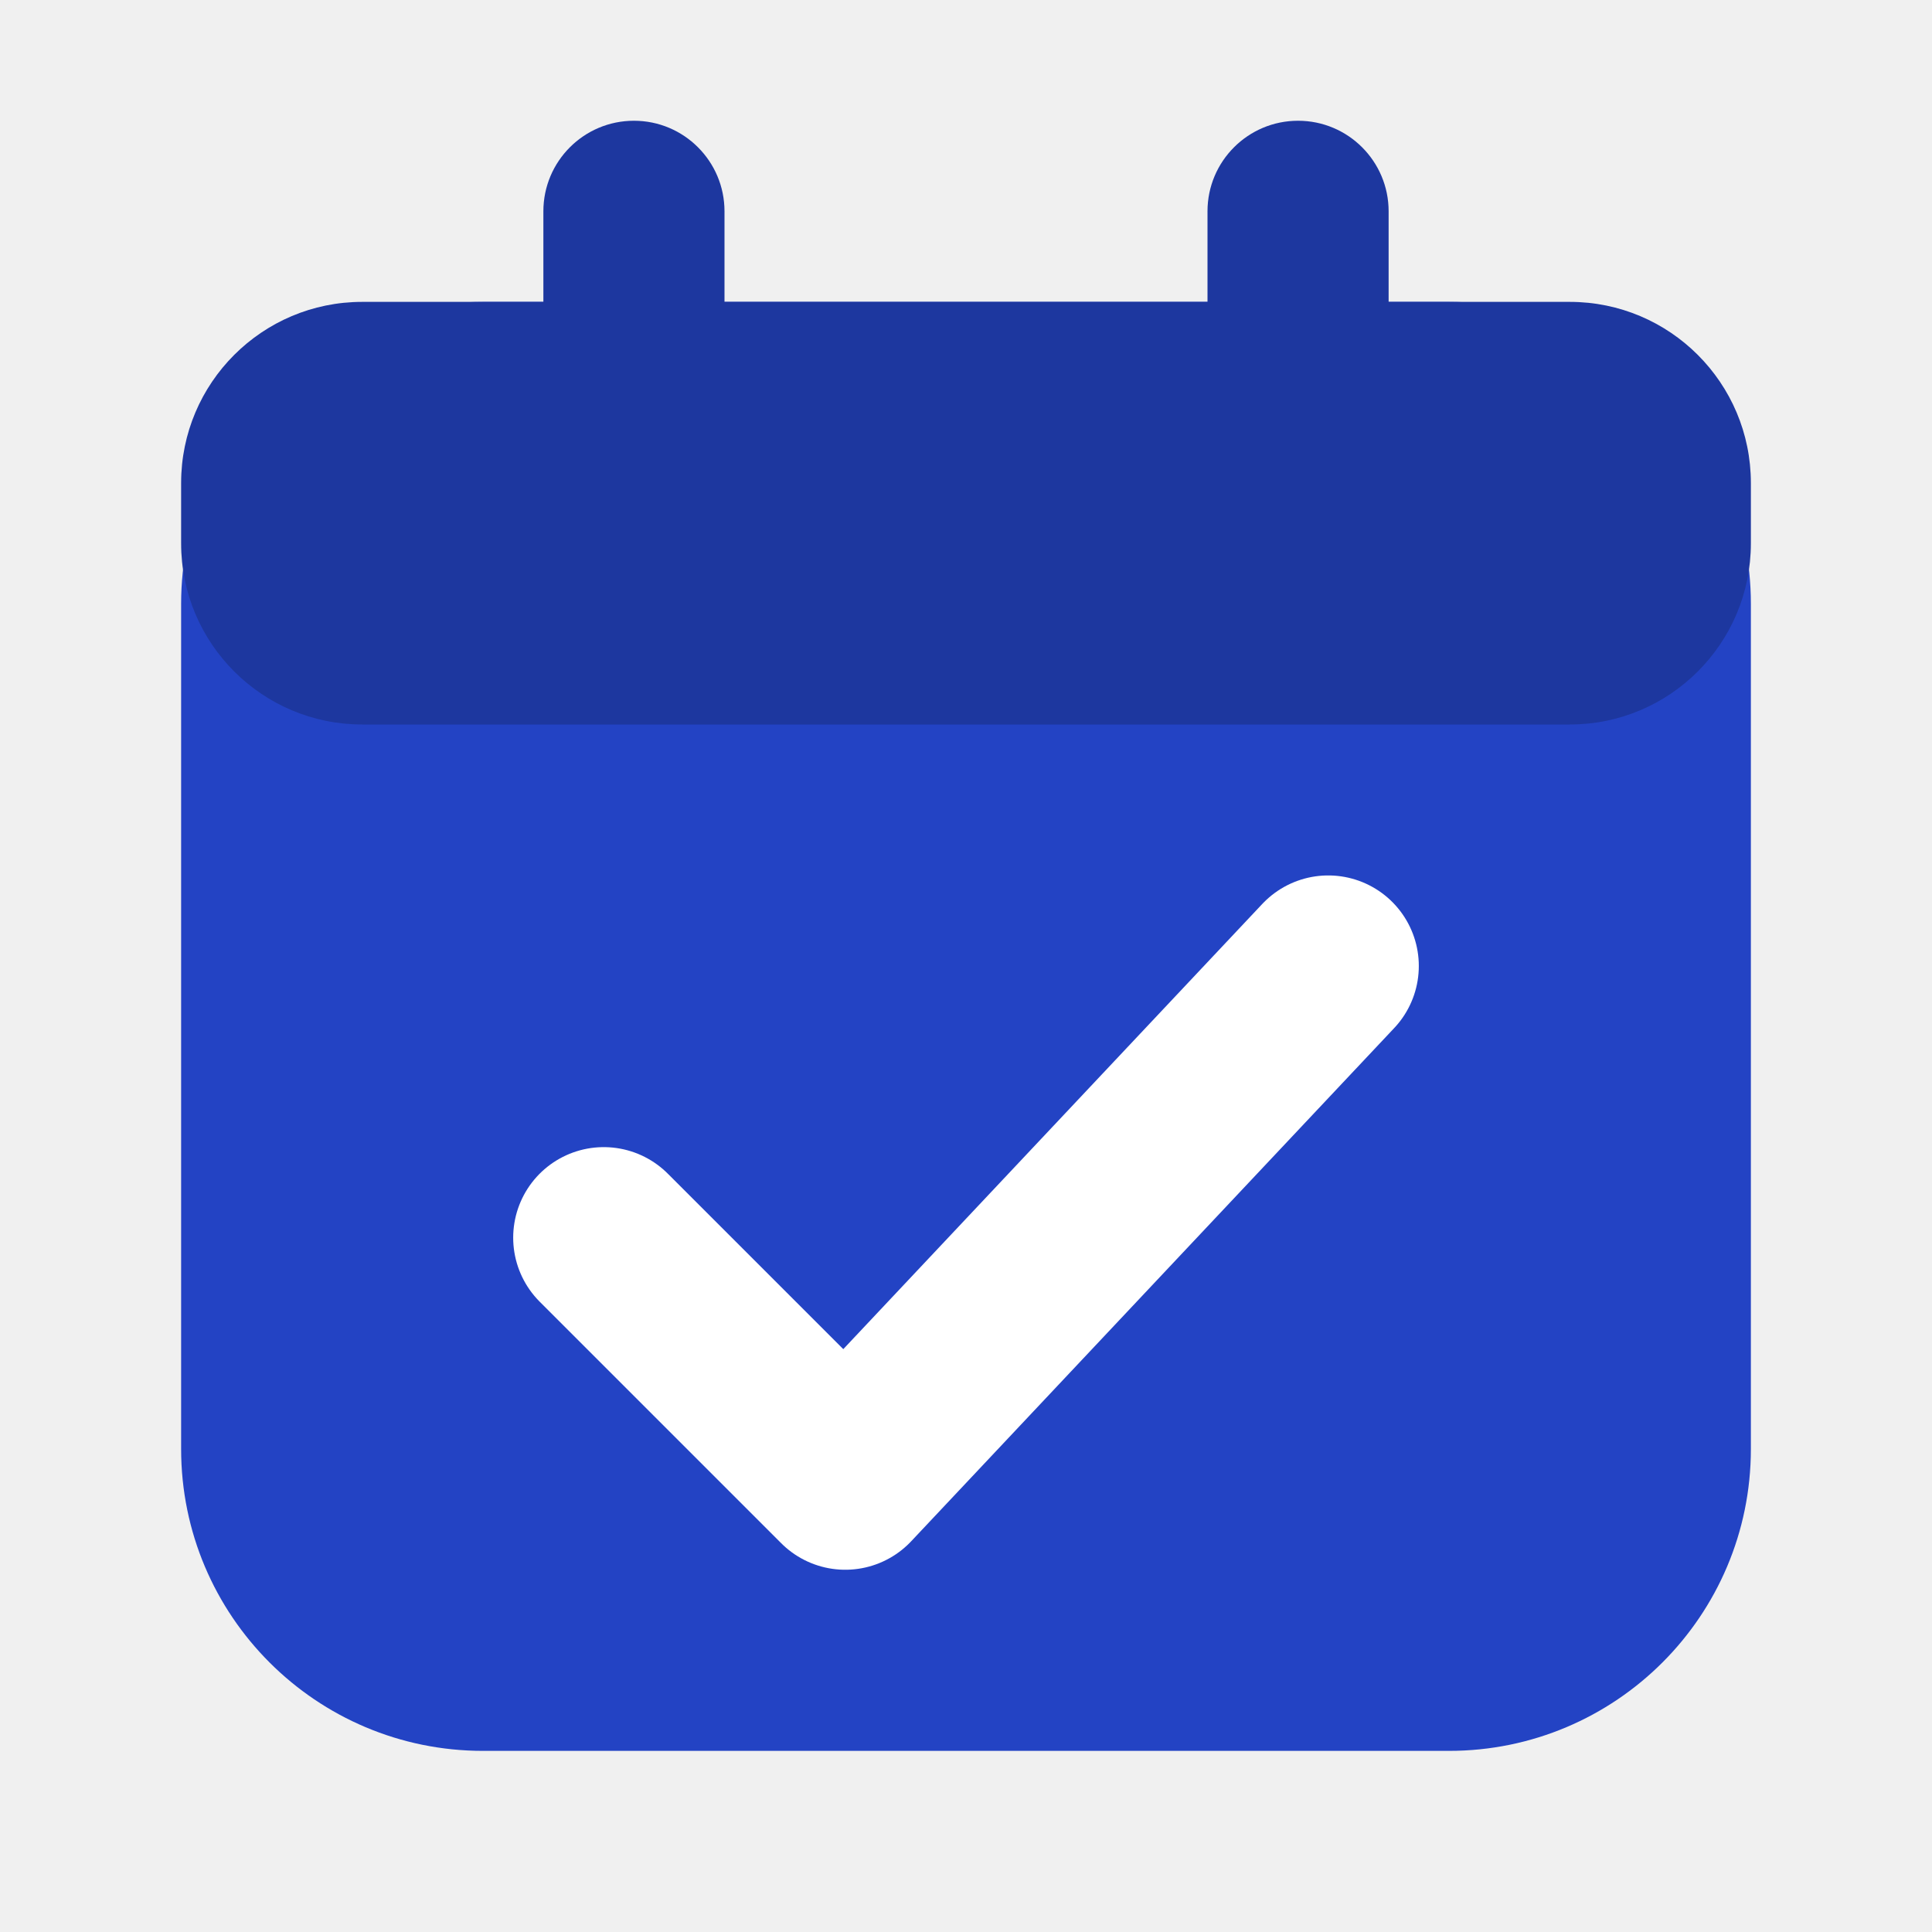
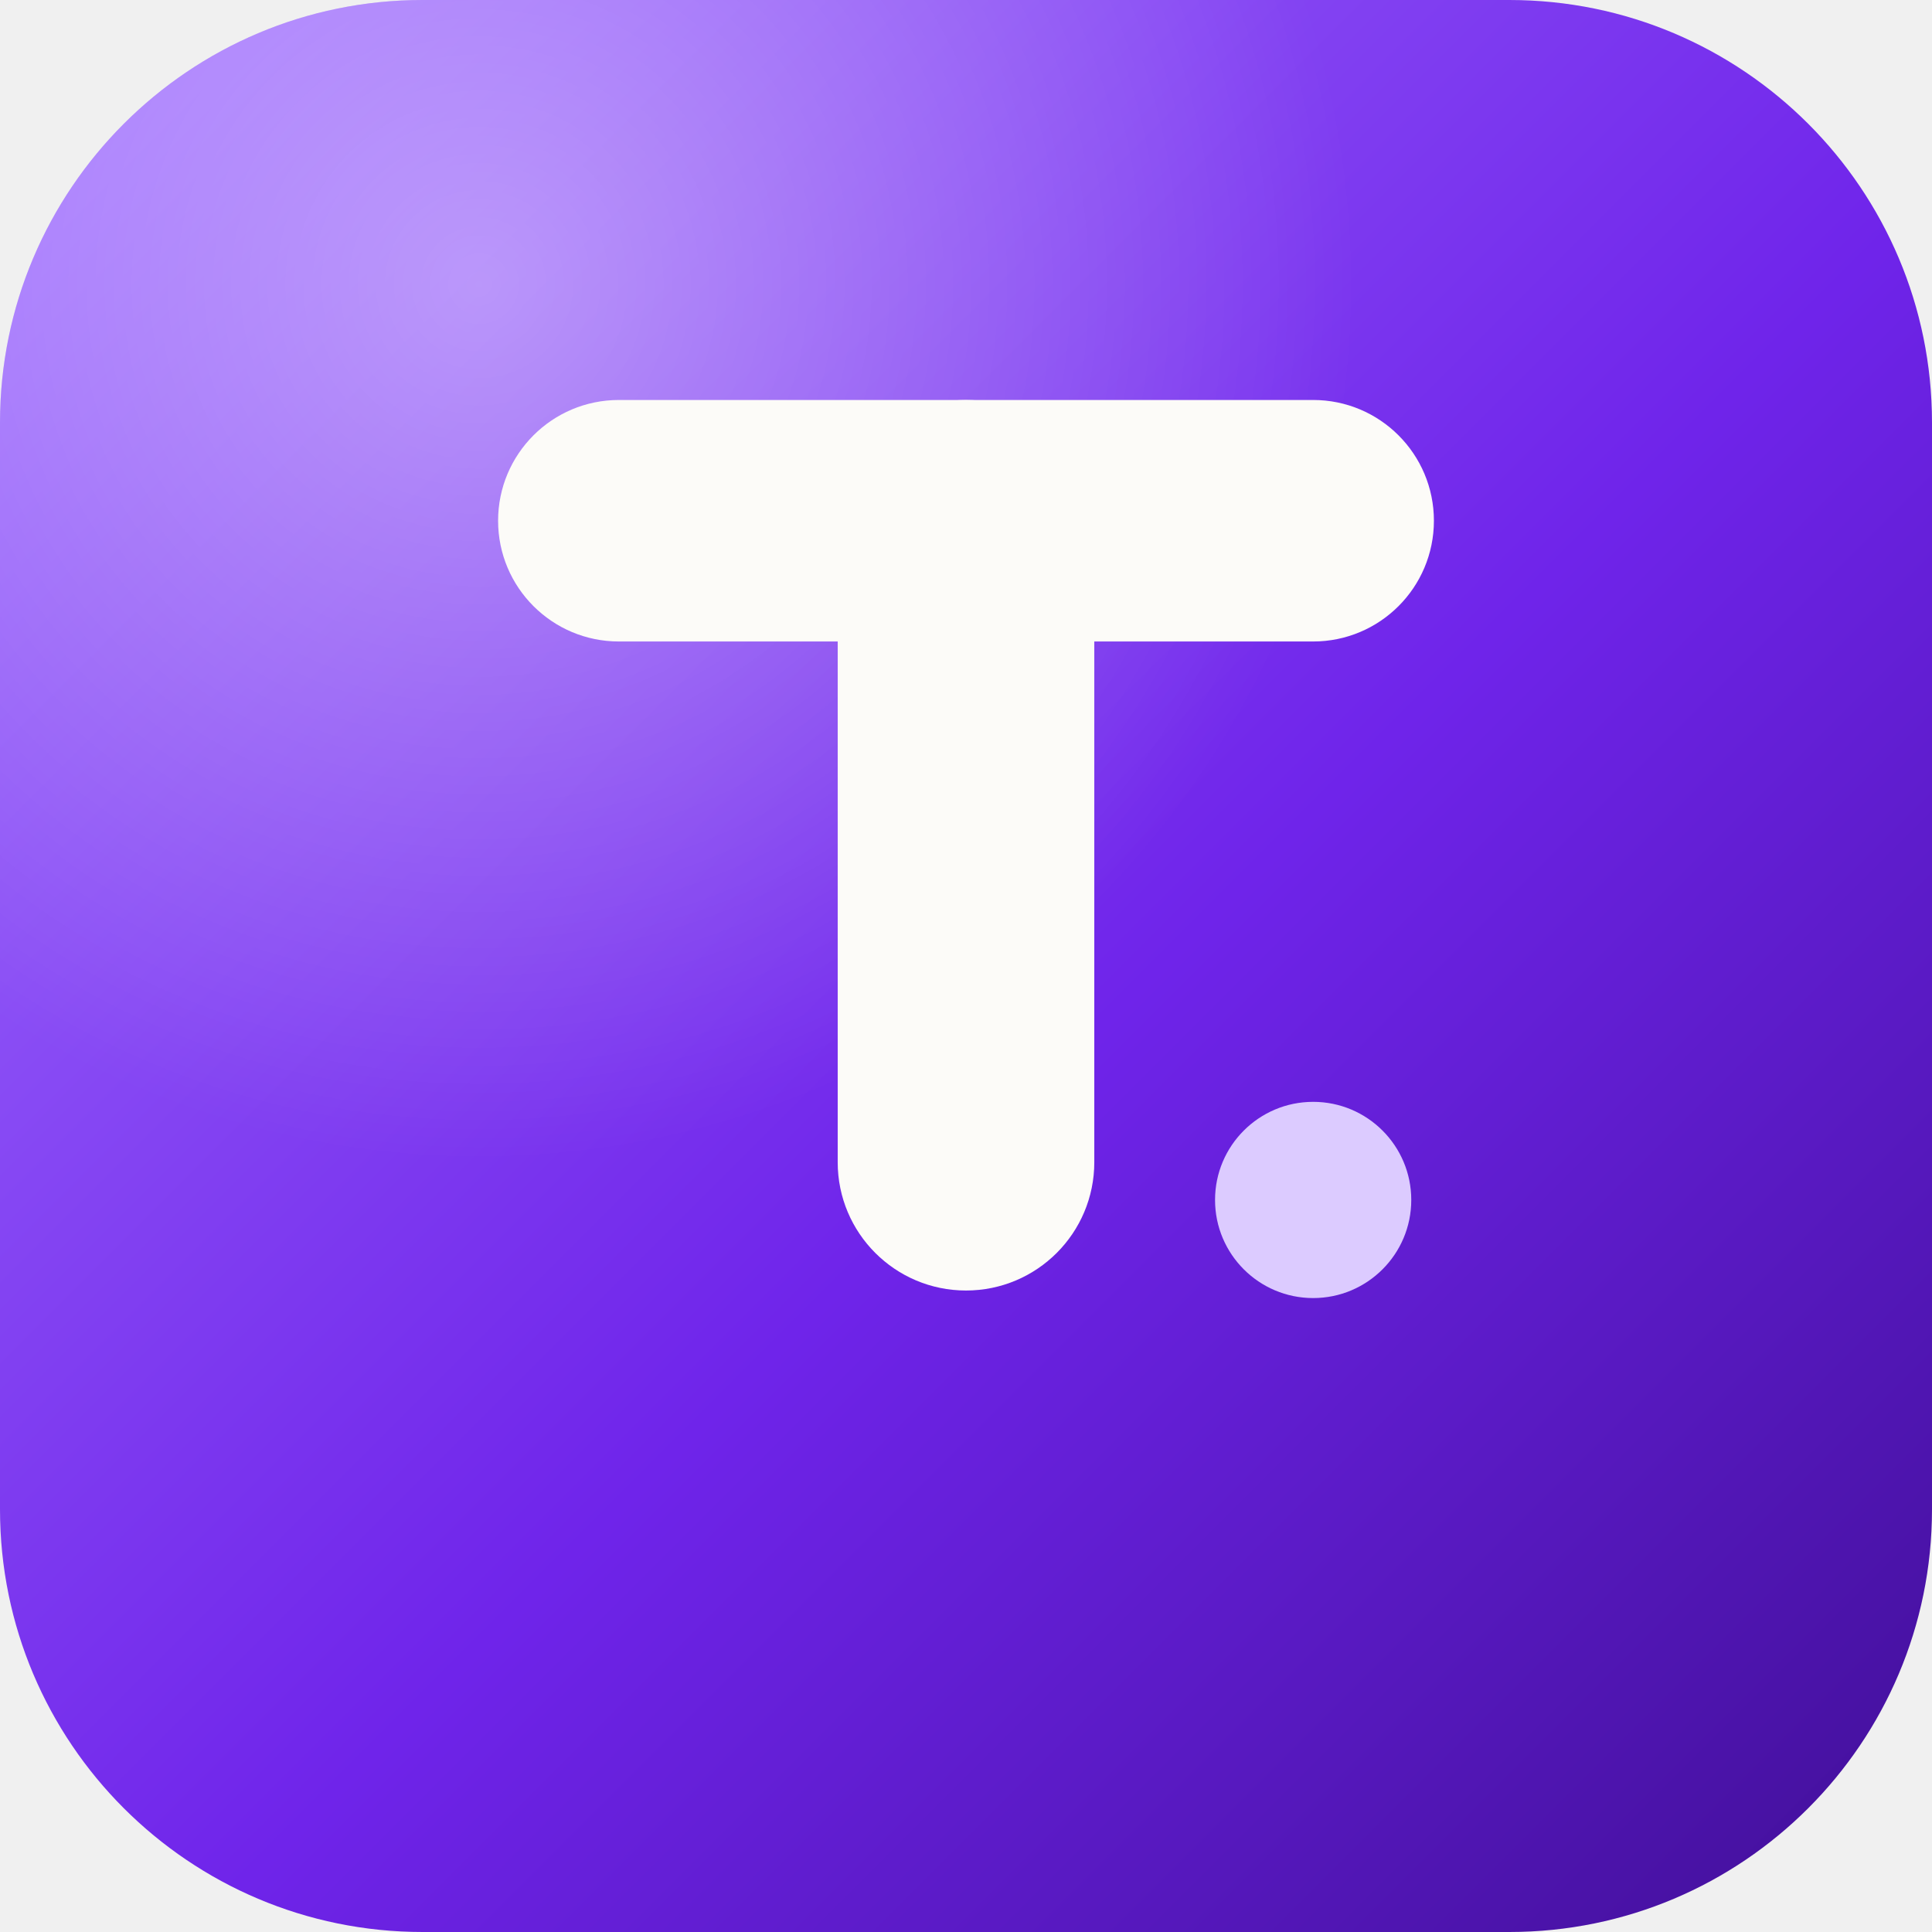
- <svg xmlns="http://www.w3.org/2000/svg" viewBox="0 0 32 32">
-   <rect x="3" y="5" width="26" height="24" rx="5" fill="#2343c4" />
-   <rect x="3" y="5" width="26" height="7" rx="3" fill="#1d379f" />
-   <rect x="9" y="2" width="3" height="6" rx="1.5" fill="#1d379f" />
-   <rect x="20" y="2" width="3" height="6" rx="1.5" fill="#1d379f" />
-   <path d="M10 20.5l4 4 8-8.5" fill="none" stroke="#fff" stroke-width="3" stroke-linecap="round" stroke-linejoin="round" />
+ <svg xmlns="http://www.w3.org/2000/svg" width="512" height="512" viewBox="0 0 512 512">
+   <defs>
+     <linearGradient id="bg" x1="0" y1="0" x2="1" y2="1">
+       <stop offset="0" stop-color="#a374ff" />
+       <stop offset=".55" stop-color="#6f24ea" />
+       <stop offset="1" stop-color="#400e96" />
+     </linearGradient>
+     <radialGradient id="shine" cx=".25" cy=".15" r=".75">
+       <stop offset="0" stop-color="#fff" stop-opacity=".38" />
+       <stop offset=".6" stop-color="#fff" stop-opacity="0" />
+     </radialGradient>
+   </defs>
+   <rect width="512" height="512" rx="112" fill="url(#bg)" />
+   <rect width="512" height="512" rx="112" fill="url(#shine)" />
+   <g fill="#fcfbf8">
+     <rect x="132.0" y="106.0" width="248.0" height="64.0" rx="32.0" />
+     <rect x="222.0" y="106.0" width="68.0" height="236.0" rx="34.0" />
+   </g>
+   <circle cx="348.0" cy="318.0" r="26.0" fill="#dccbff" />
</svg>
